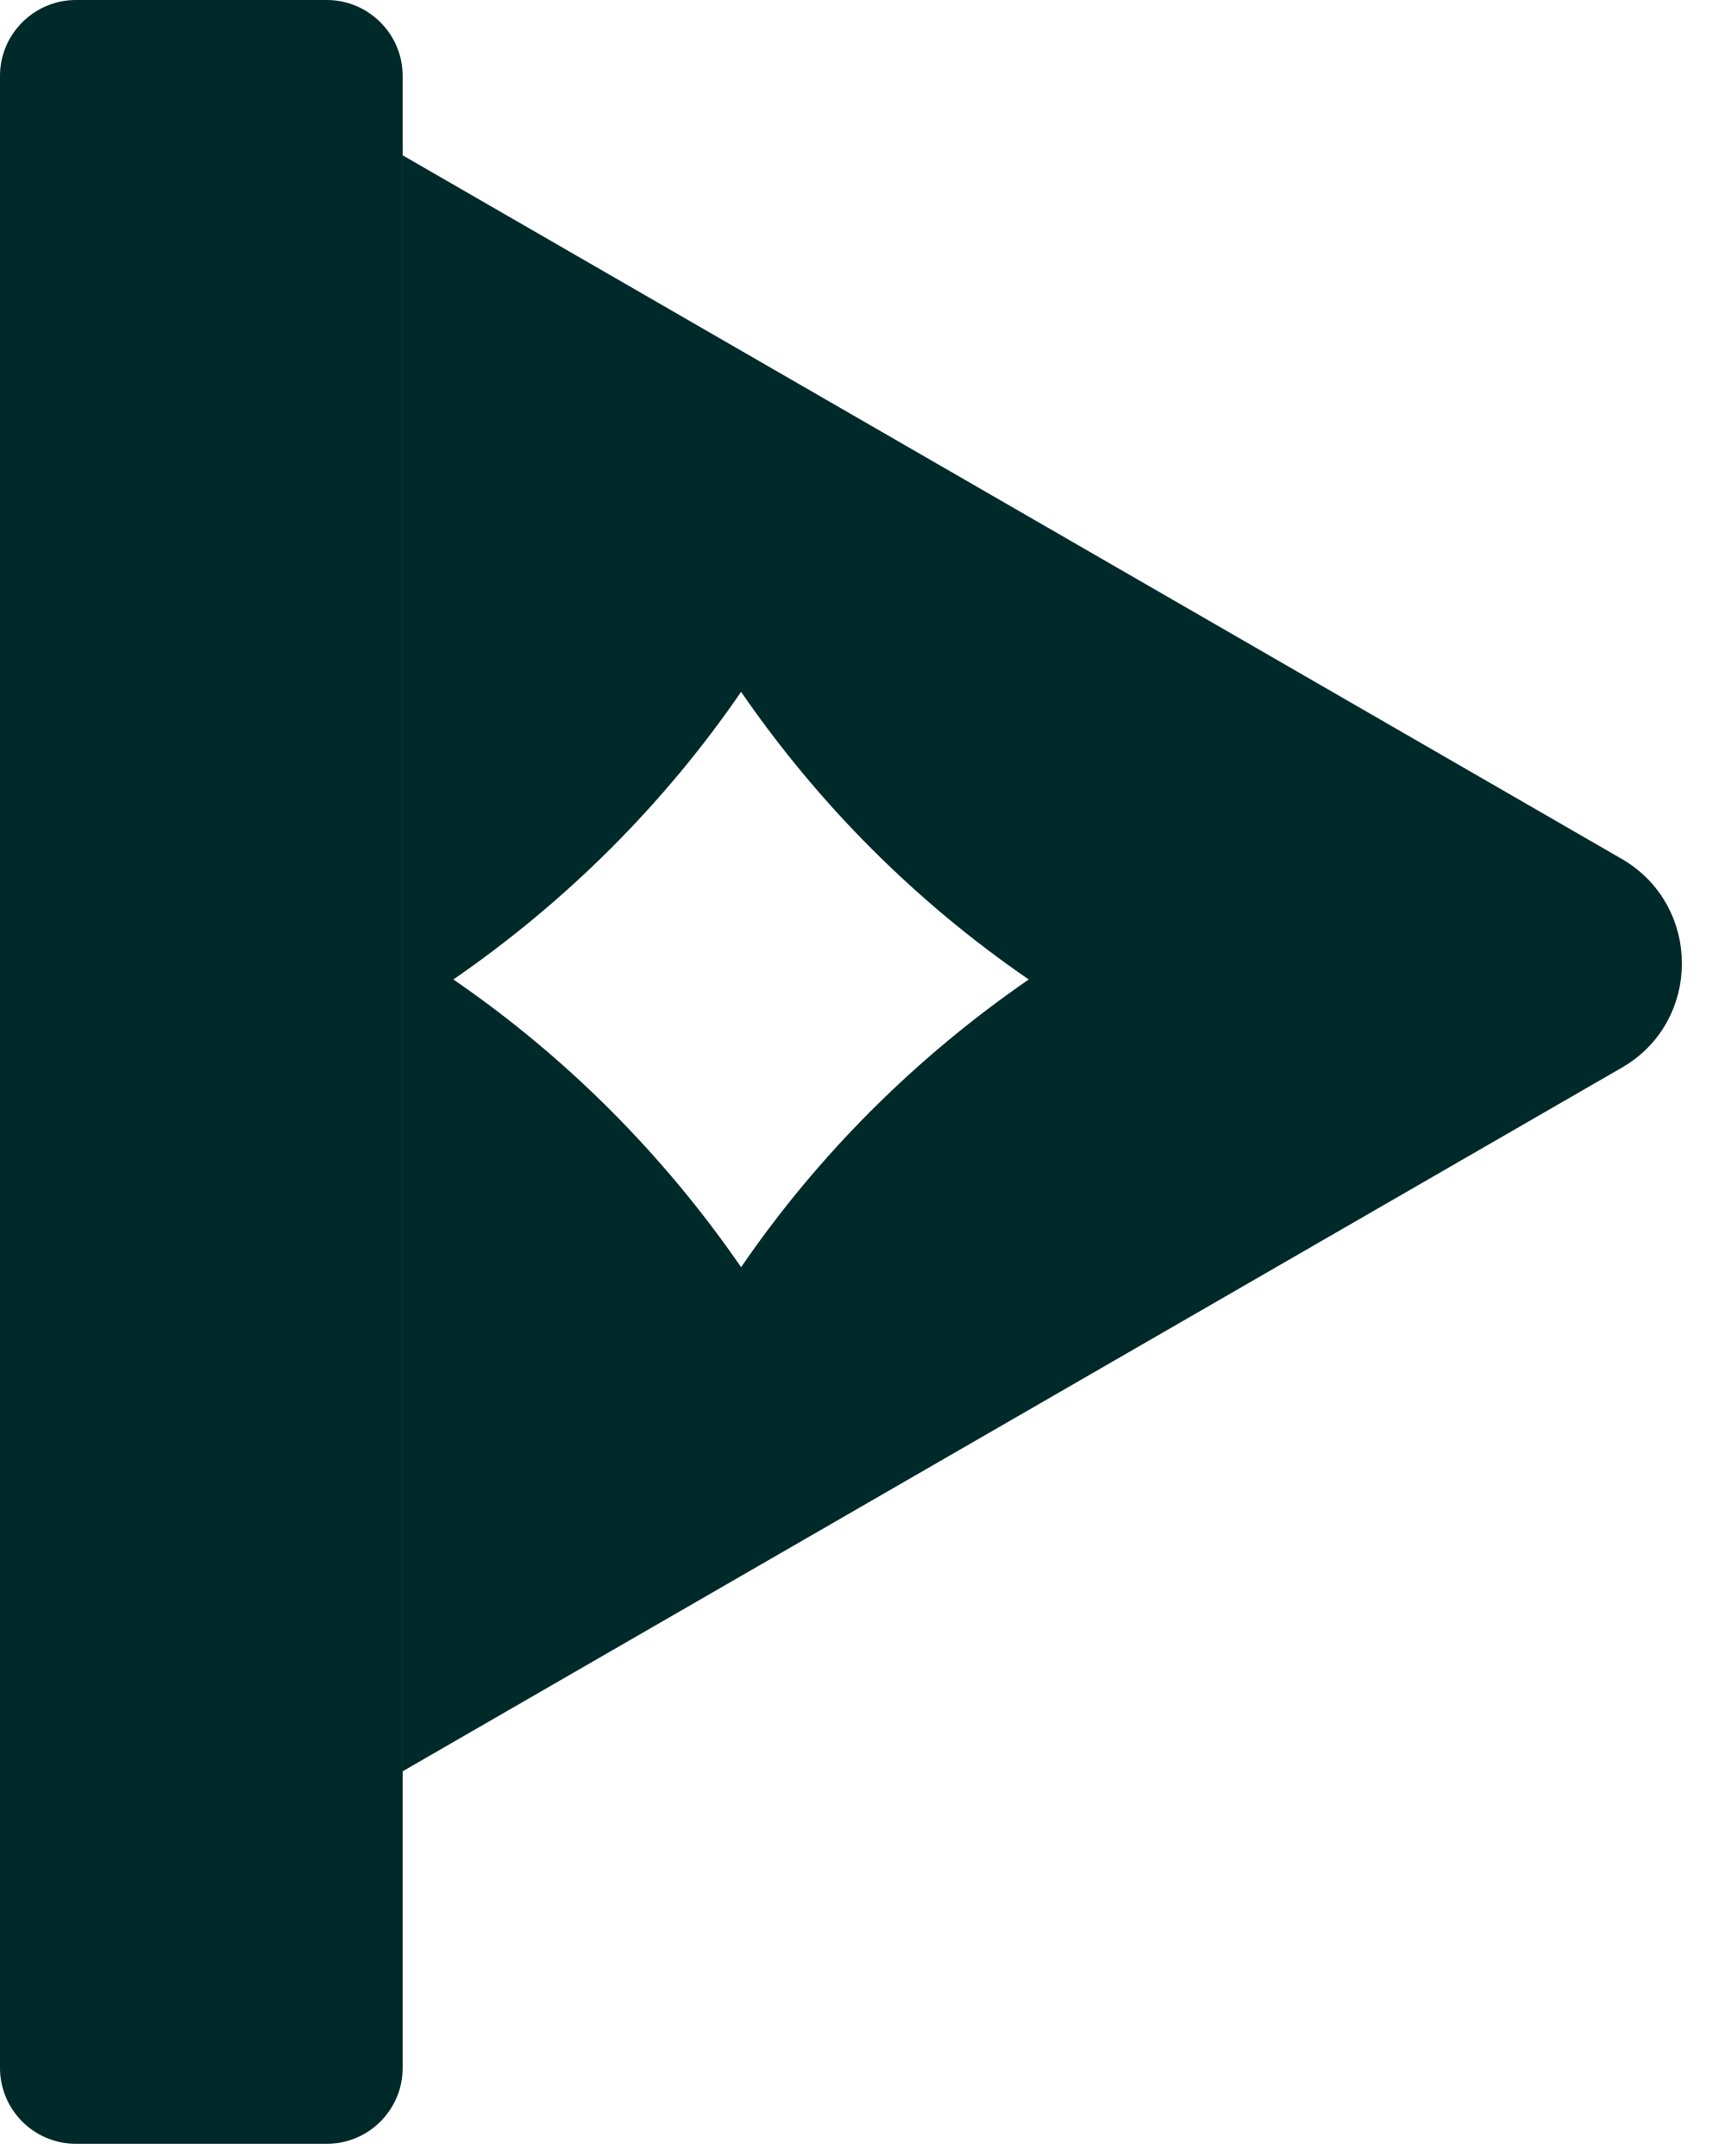
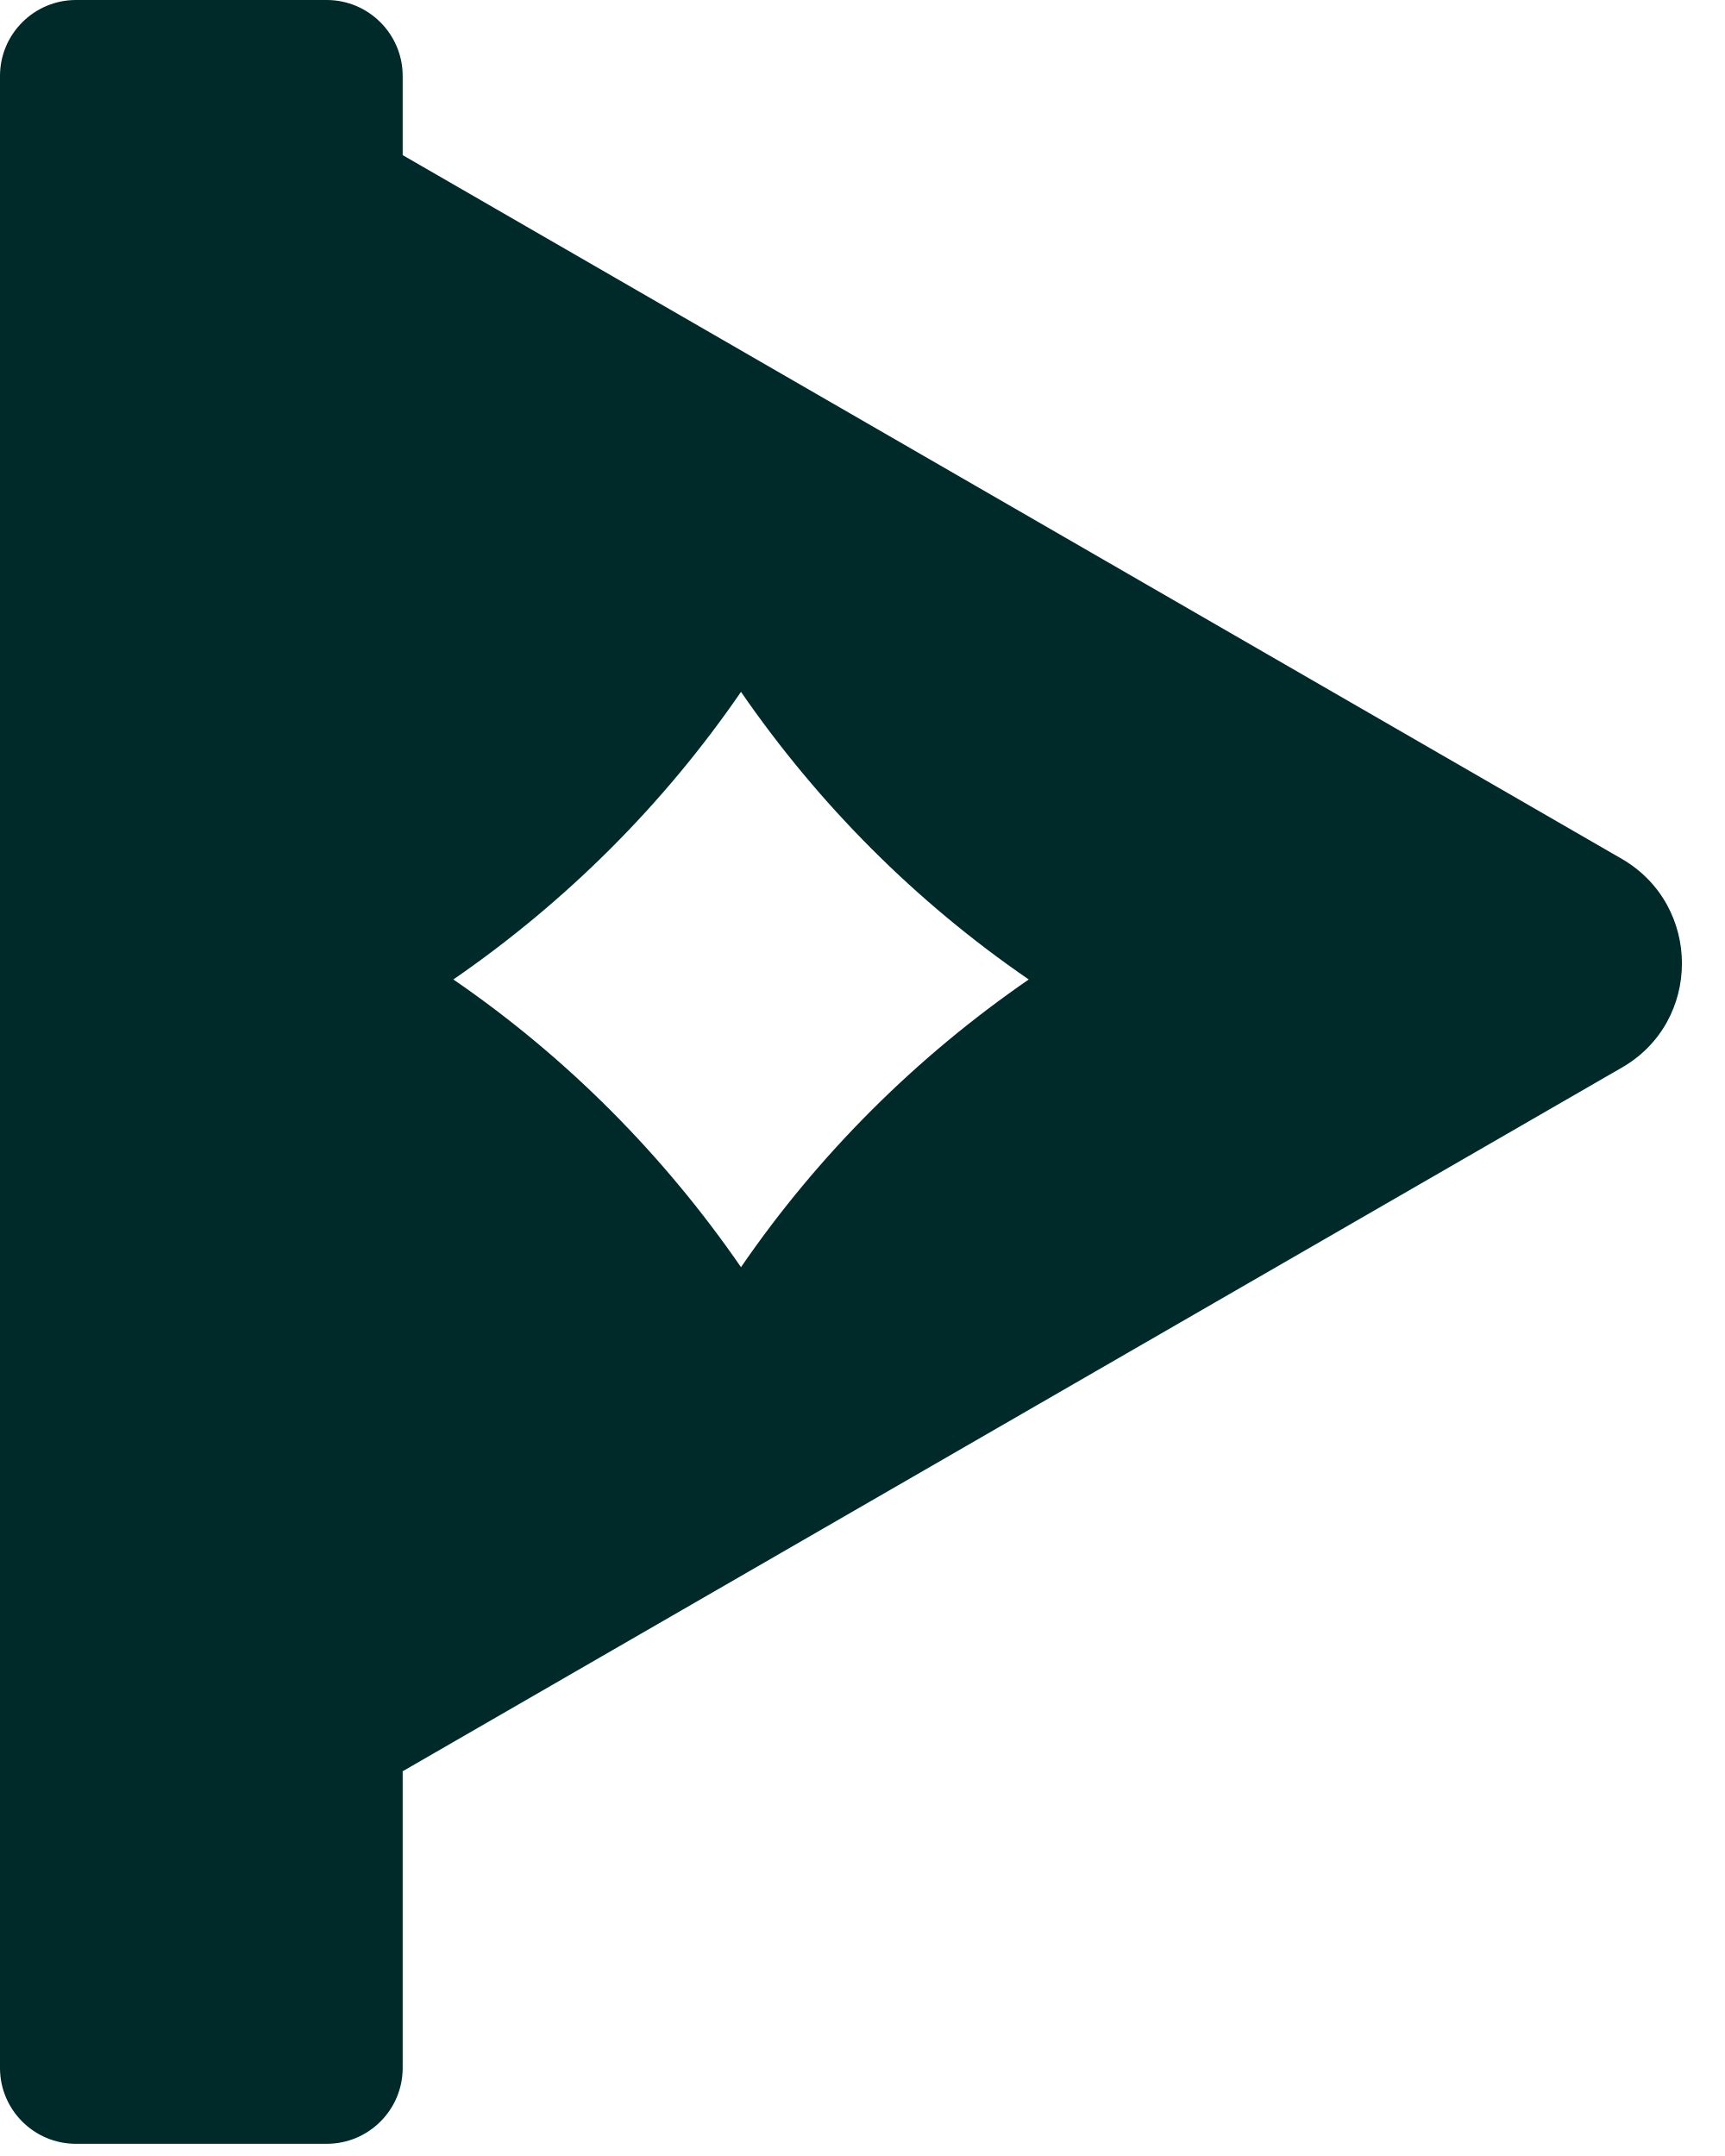
<svg xmlns="http://www.w3.org/2000/svg" width="16" height="20" viewBox="0 0 16 20" fill="none">
-   <path d="M3.03 0H0.705C0.316 0 0 0.316 0 0.705V19.182C0 19.572 0.316 19.887 0.705 19.887H3.03C3.419 19.887 3.735 19.572 3.735 19.182V0.705C3.735 0.316 3.419 0 3.03 0Z" fill="#002929" />
-   <path d="M15.043 7.968L3.73 1.438V16.434L15.043 9.904C15.786 9.476 15.786 8.4 15.043 7.968ZM6.874 11.755C6.155 10.712 5.253 9.805 4.205 9.086C5.248 8.367 6.155 7.465 6.874 6.418C7.592 7.461 8.494 8.367 9.542 9.086C8.499 9.805 7.592 10.707 6.874 11.755Z" fill="#002929" />
+   <path d="M3.03 0C3.419 5.15403e-07 3.735 0.316 3.735 0.705V1.439L15.044 7.968C15.786 8.4 15.786 9.476 15.044 9.903L3.735 16.431V19.183C3.735 19.572 3.419 19.887 3.03 19.887H0.705C0.316 19.887 0 19.572 0 19.183V0.705C0 0.316 0.316 0 0.705 0H3.03ZM6.873 6.418C6.154 7.465 5.248 8.367 4.205 9.086C5.253 9.805 6.154 10.712 6.873 11.755C7.592 10.707 8.499 9.805 9.542 9.086C8.494 8.367 7.592 7.461 6.873 6.418Z" fill="#002929" />
</svg>
